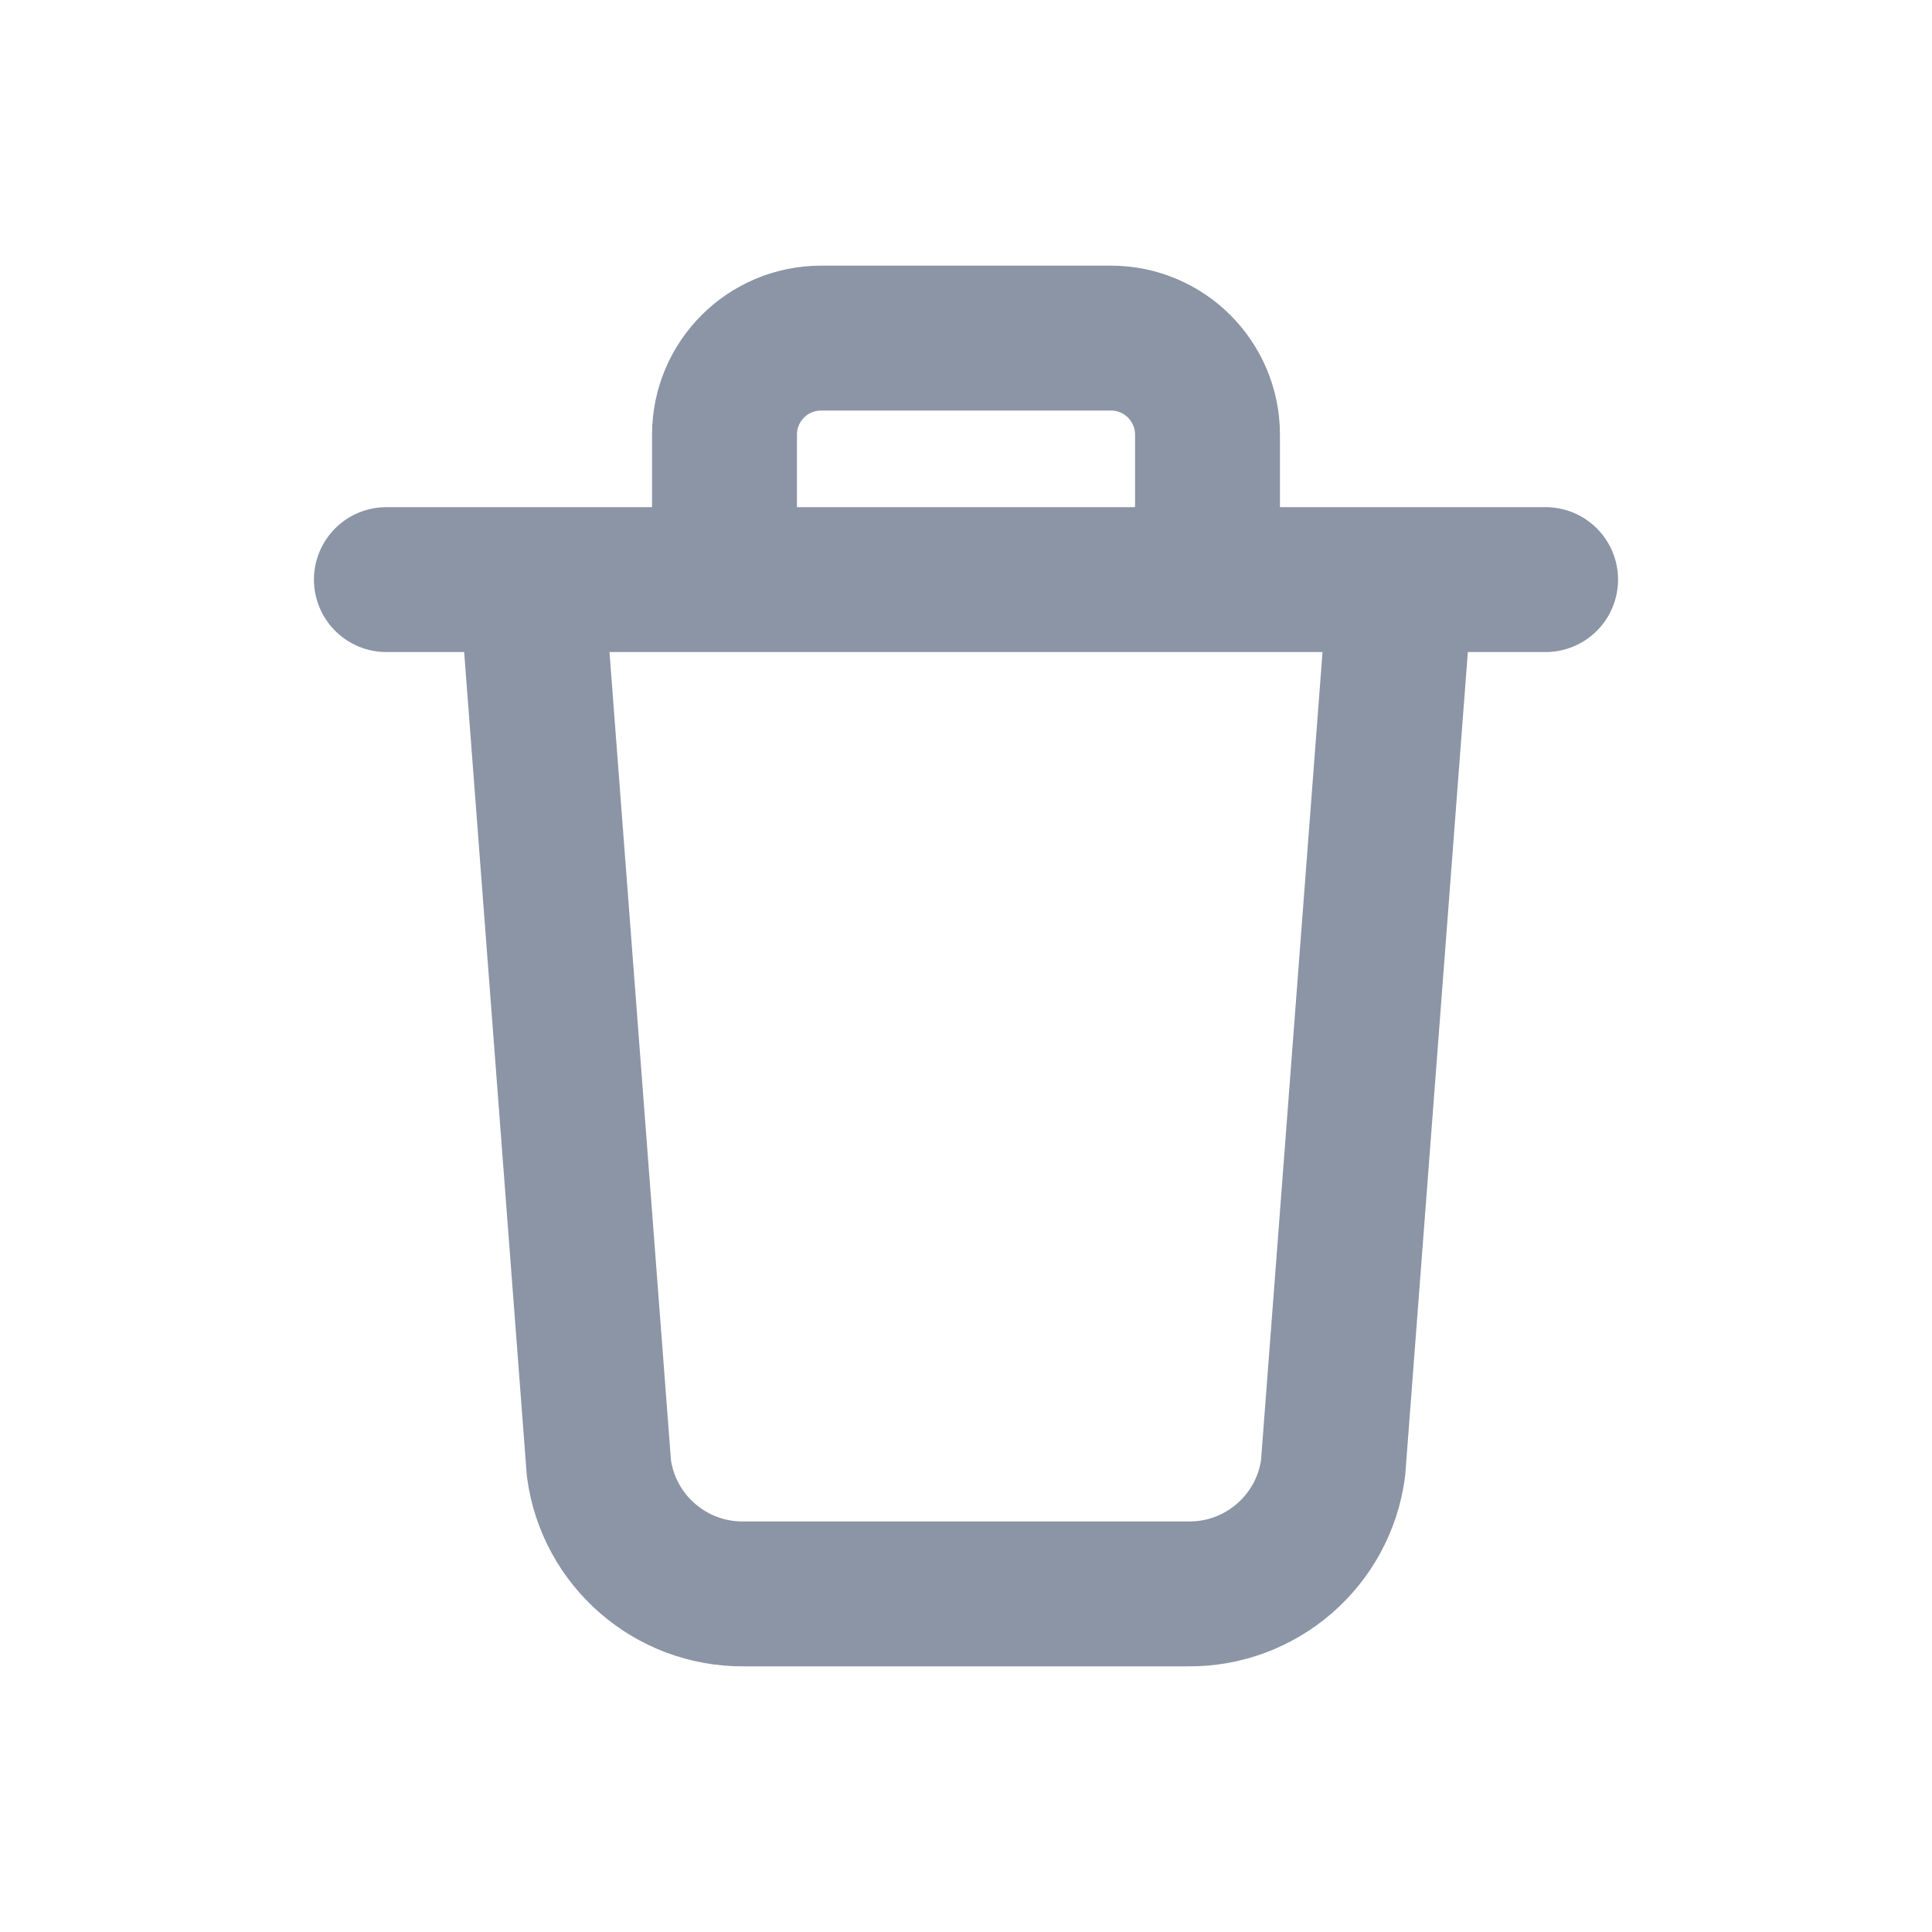
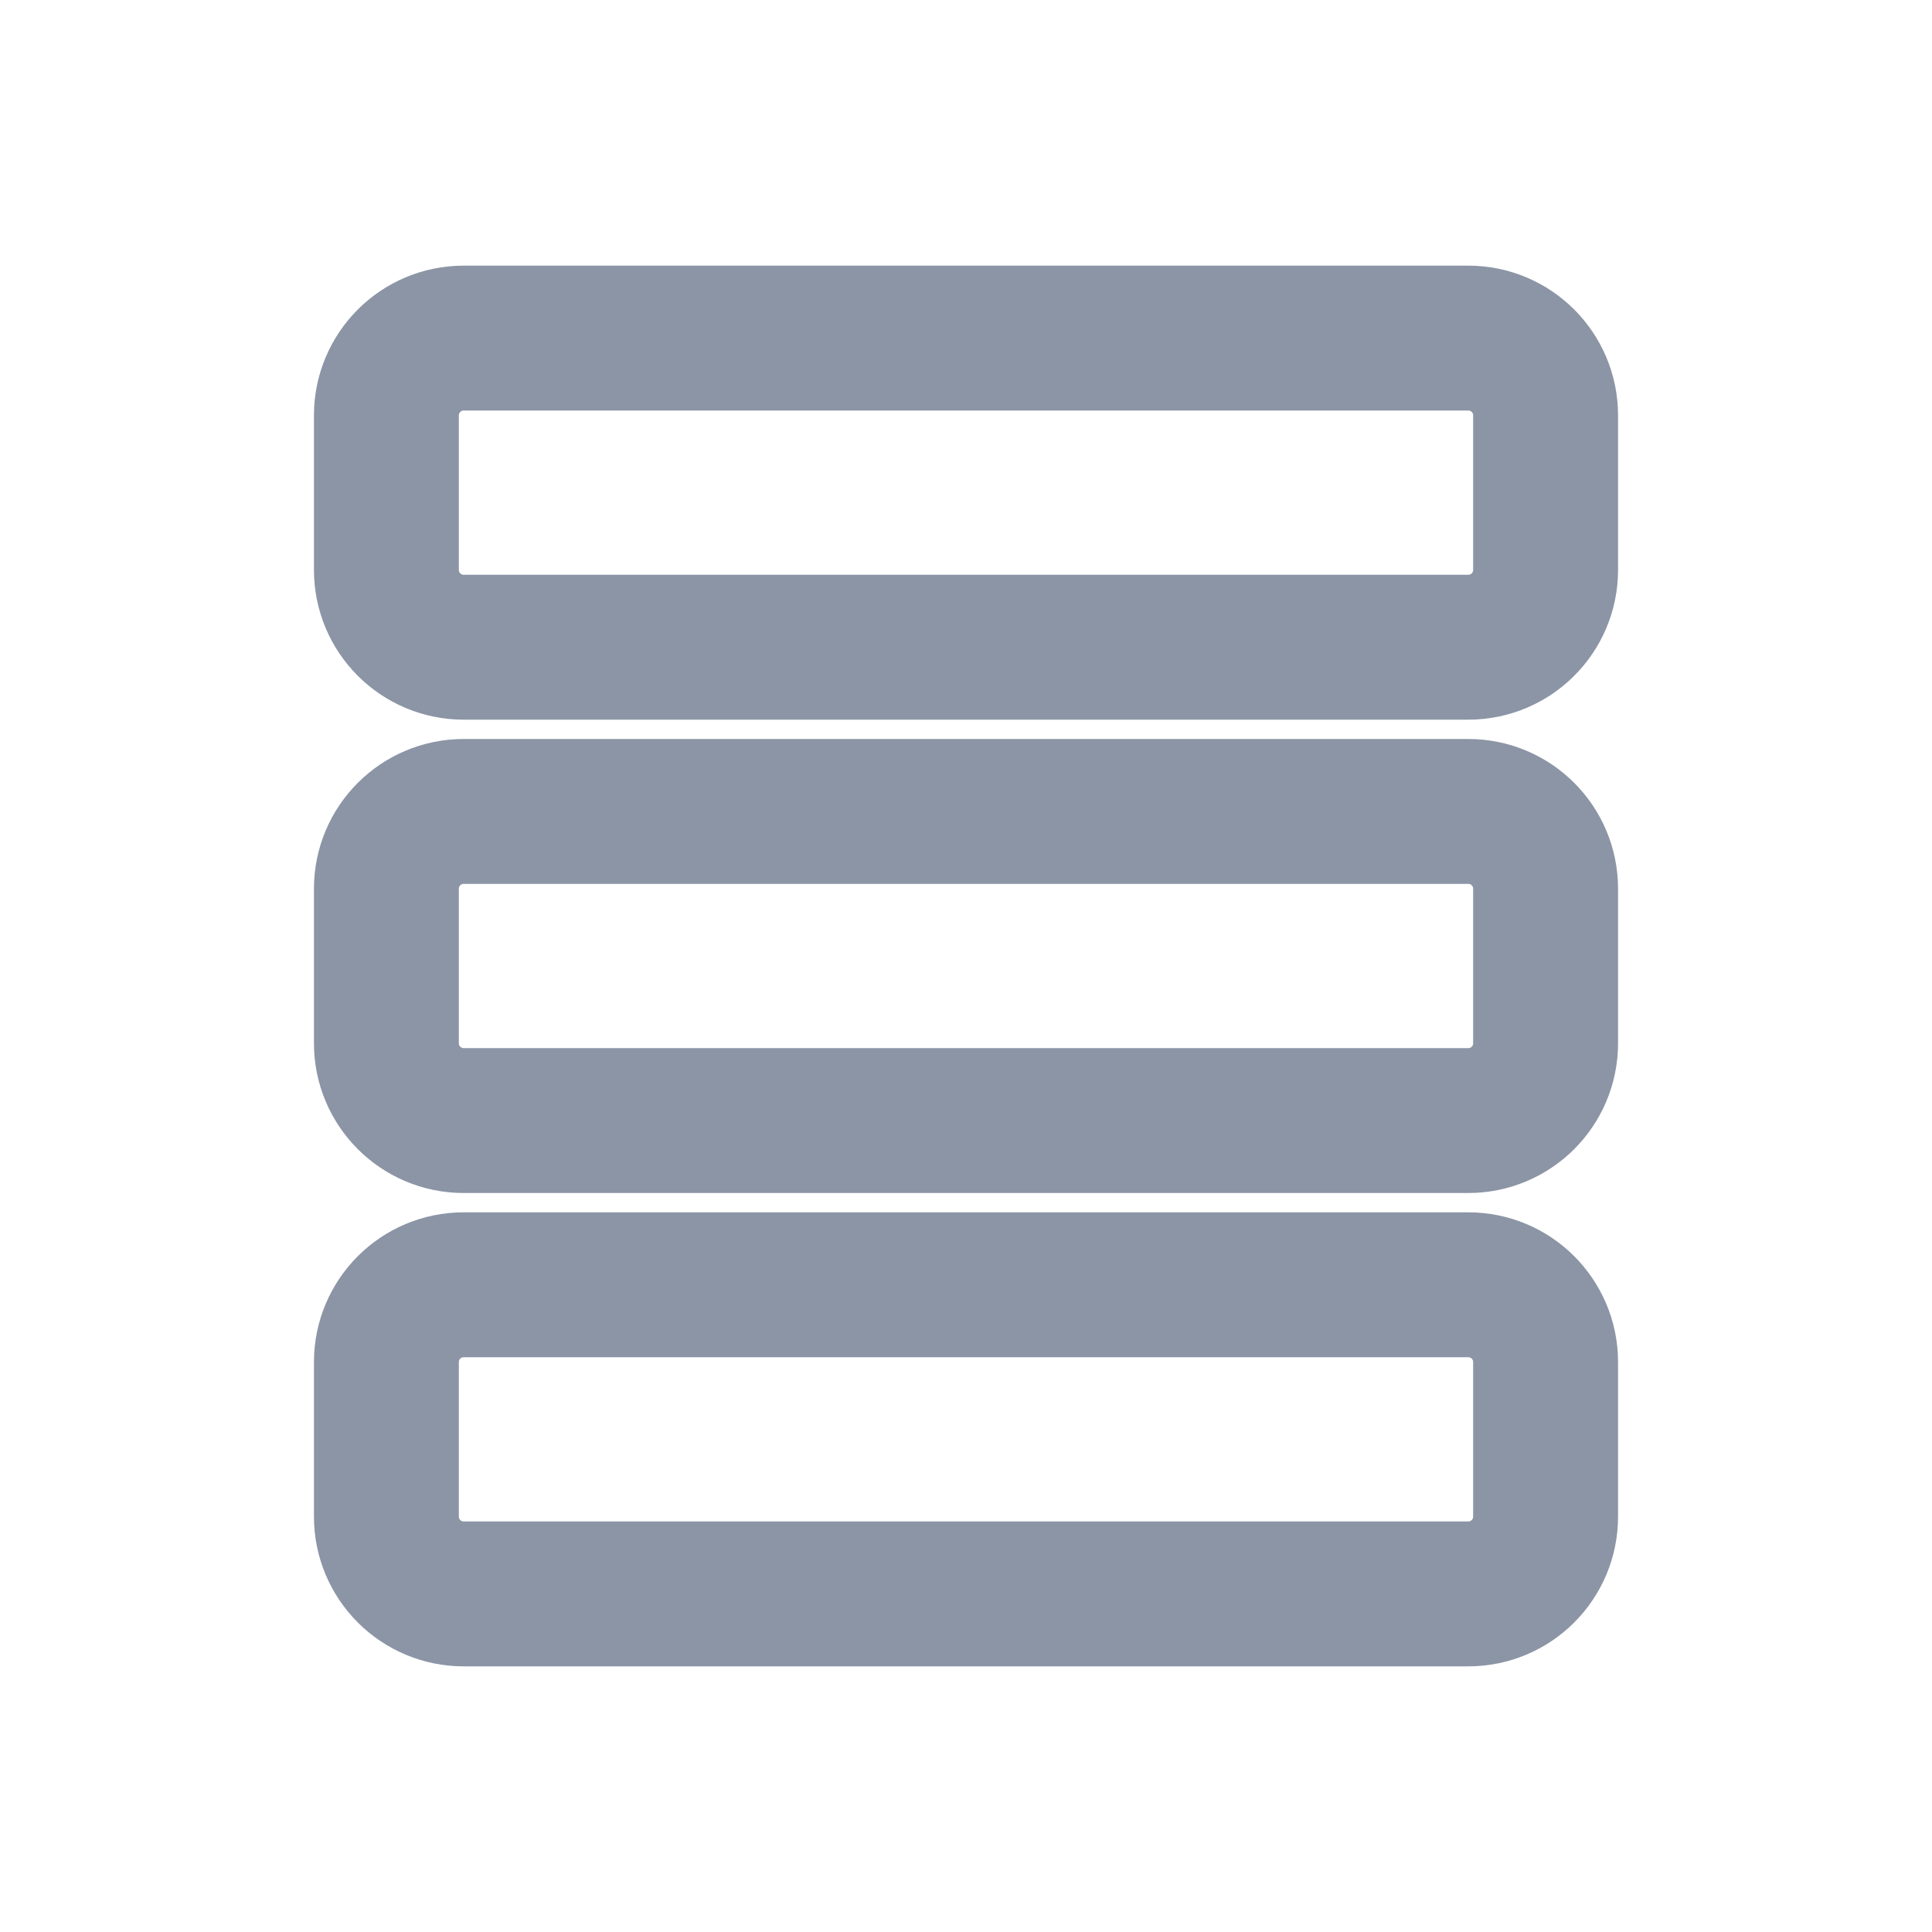
<svg xmlns="http://www.w3.org/2000/svg" width="20" height="20" viewBox="0 0 20 20" fill="none">
-   <path d="M4 6h12M7.5 6V4.5a1 1 0 0 1 1-1h3a1 1 0 0 1 1 1V6M5.5 6l.7 9.2A1.5 1.5 0 0 0 7.7 16.5h4.6a1.5 1.5 0 0 0 1.5-1.3L14.5 6" stroke="#8b95a5" stroke-width="1.5" stroke-linecap="round" stroke-linejoin="round" />
+   <rect x="4" y="3.5" width="12" height="3.2" rx="0.8" stroke="#8b95a5" stroke-width="1.5" />
+   <rect x="4" y="8.4" width="12" height="3.2" rx="0.8" stroke="#8b95a5" stroke-width="1.5" />
+   <rect x="4" y="13.3" width="12" height="3.2" rx="0.8" stroke="#8b95a5" stroke-width="1.5" />
</svg>
